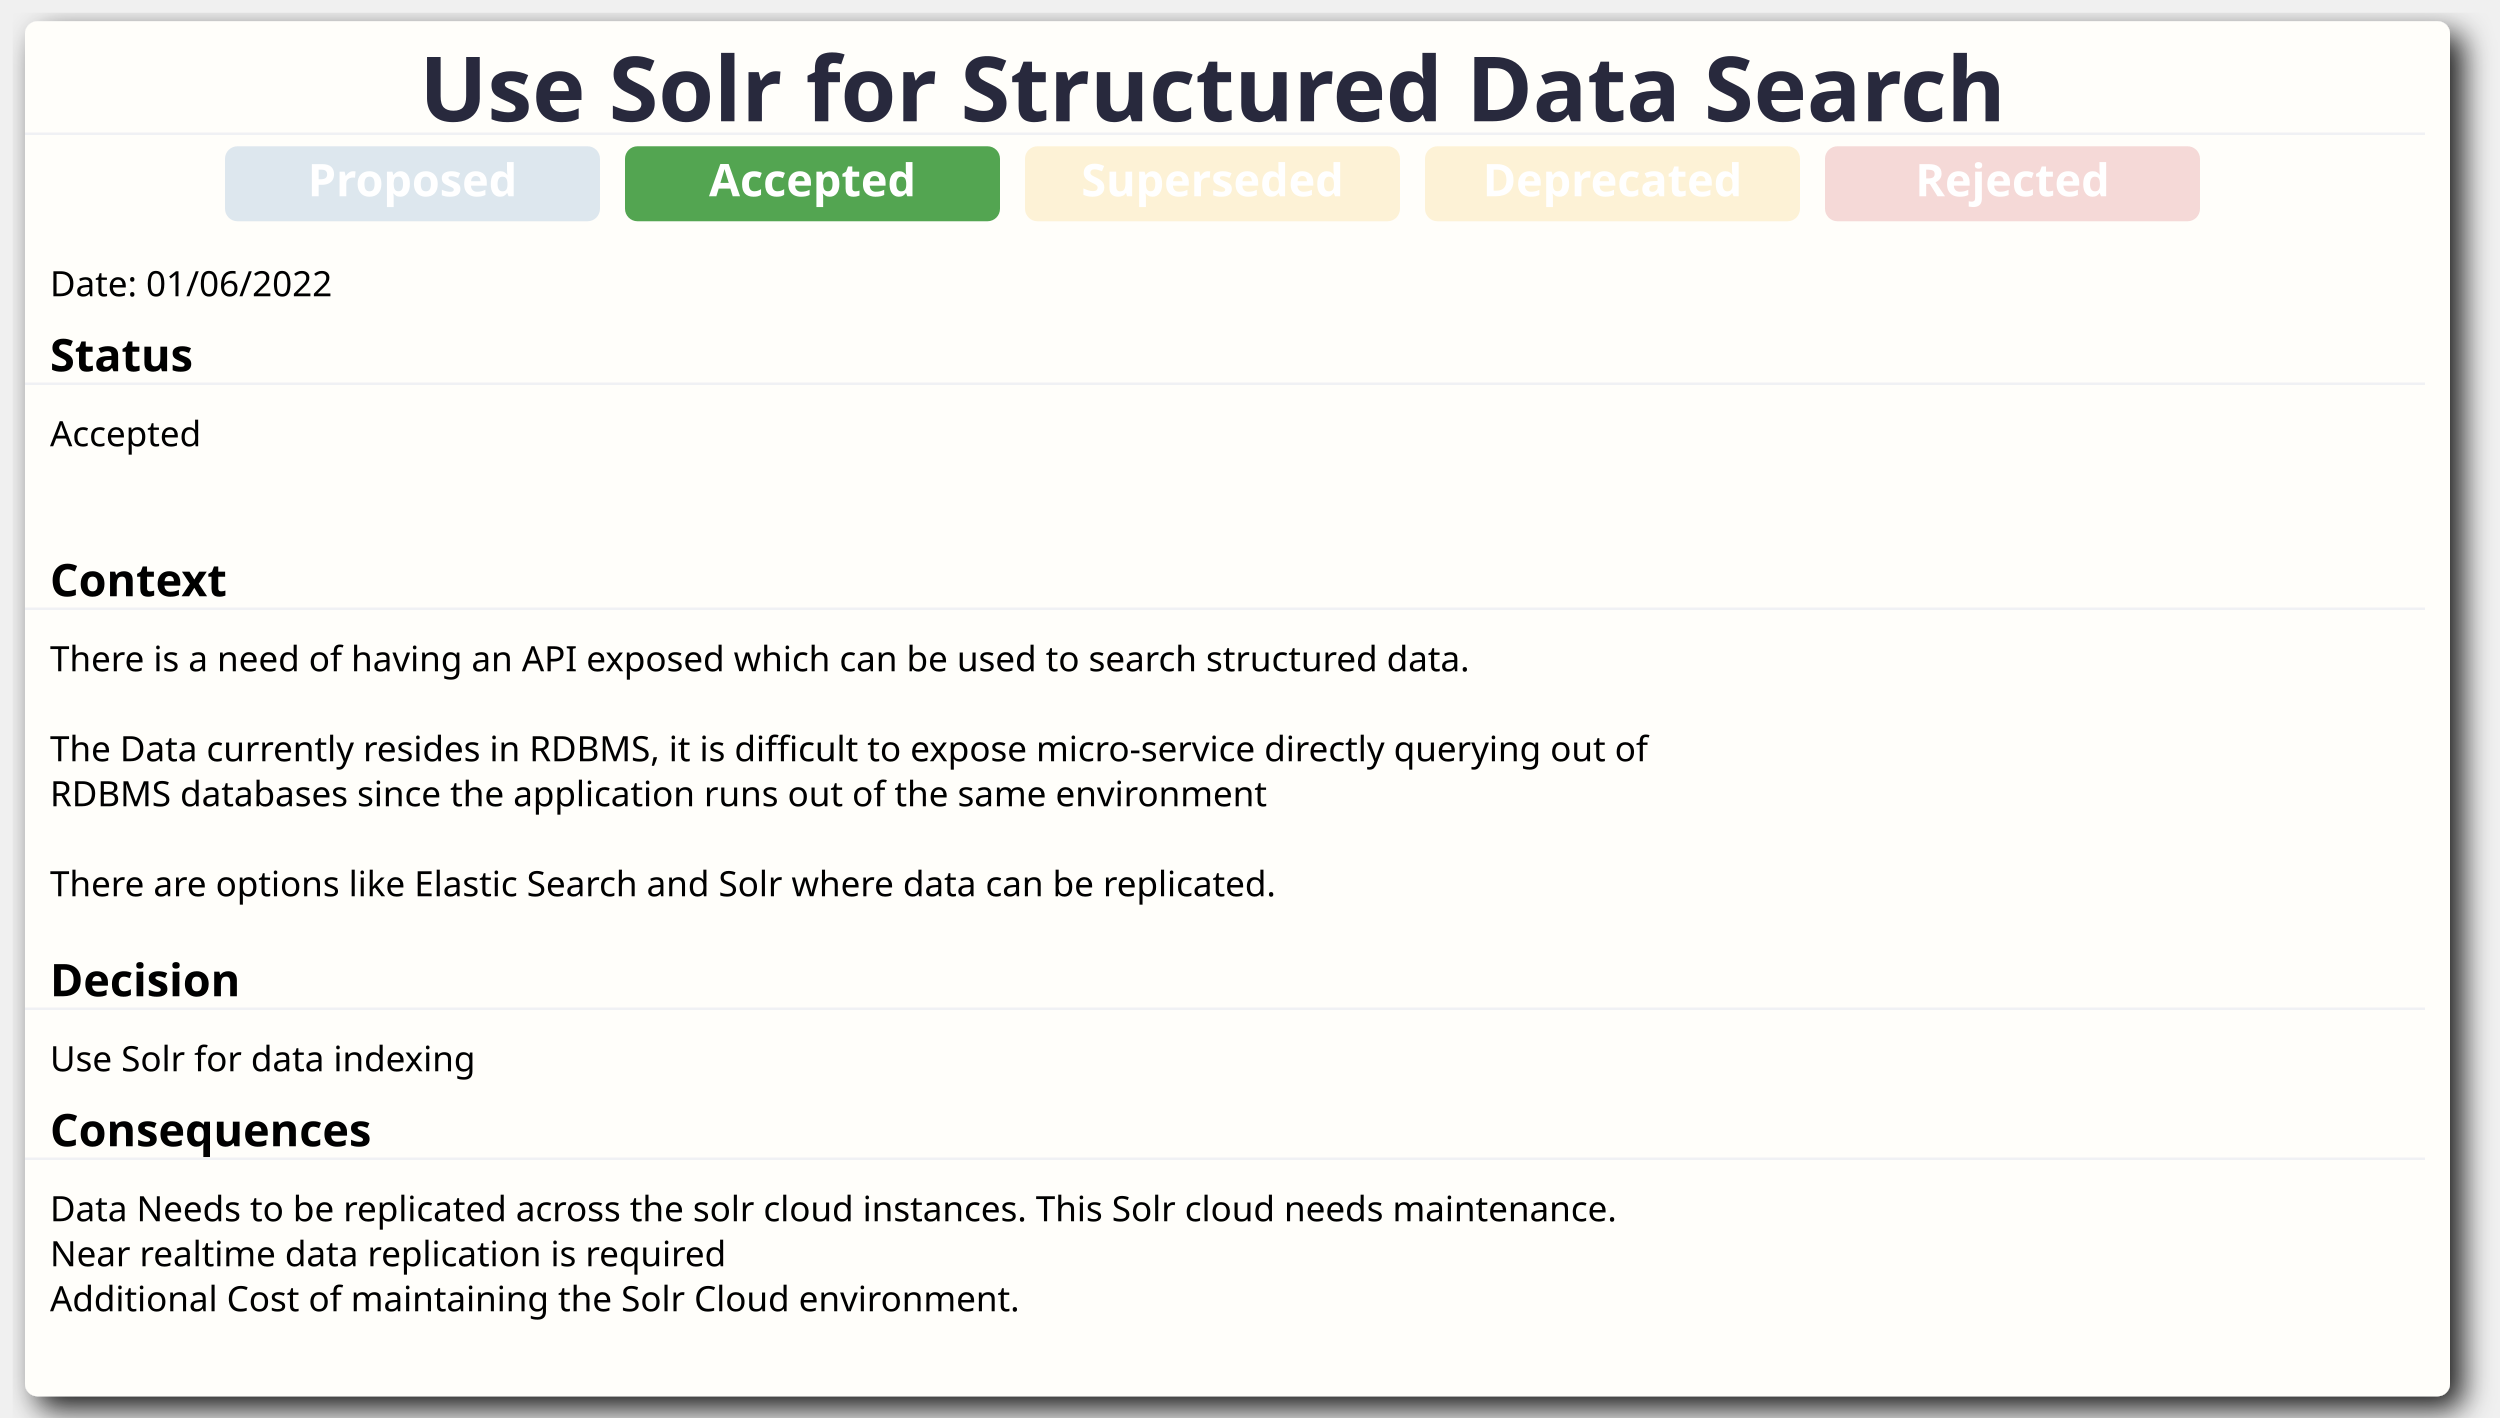
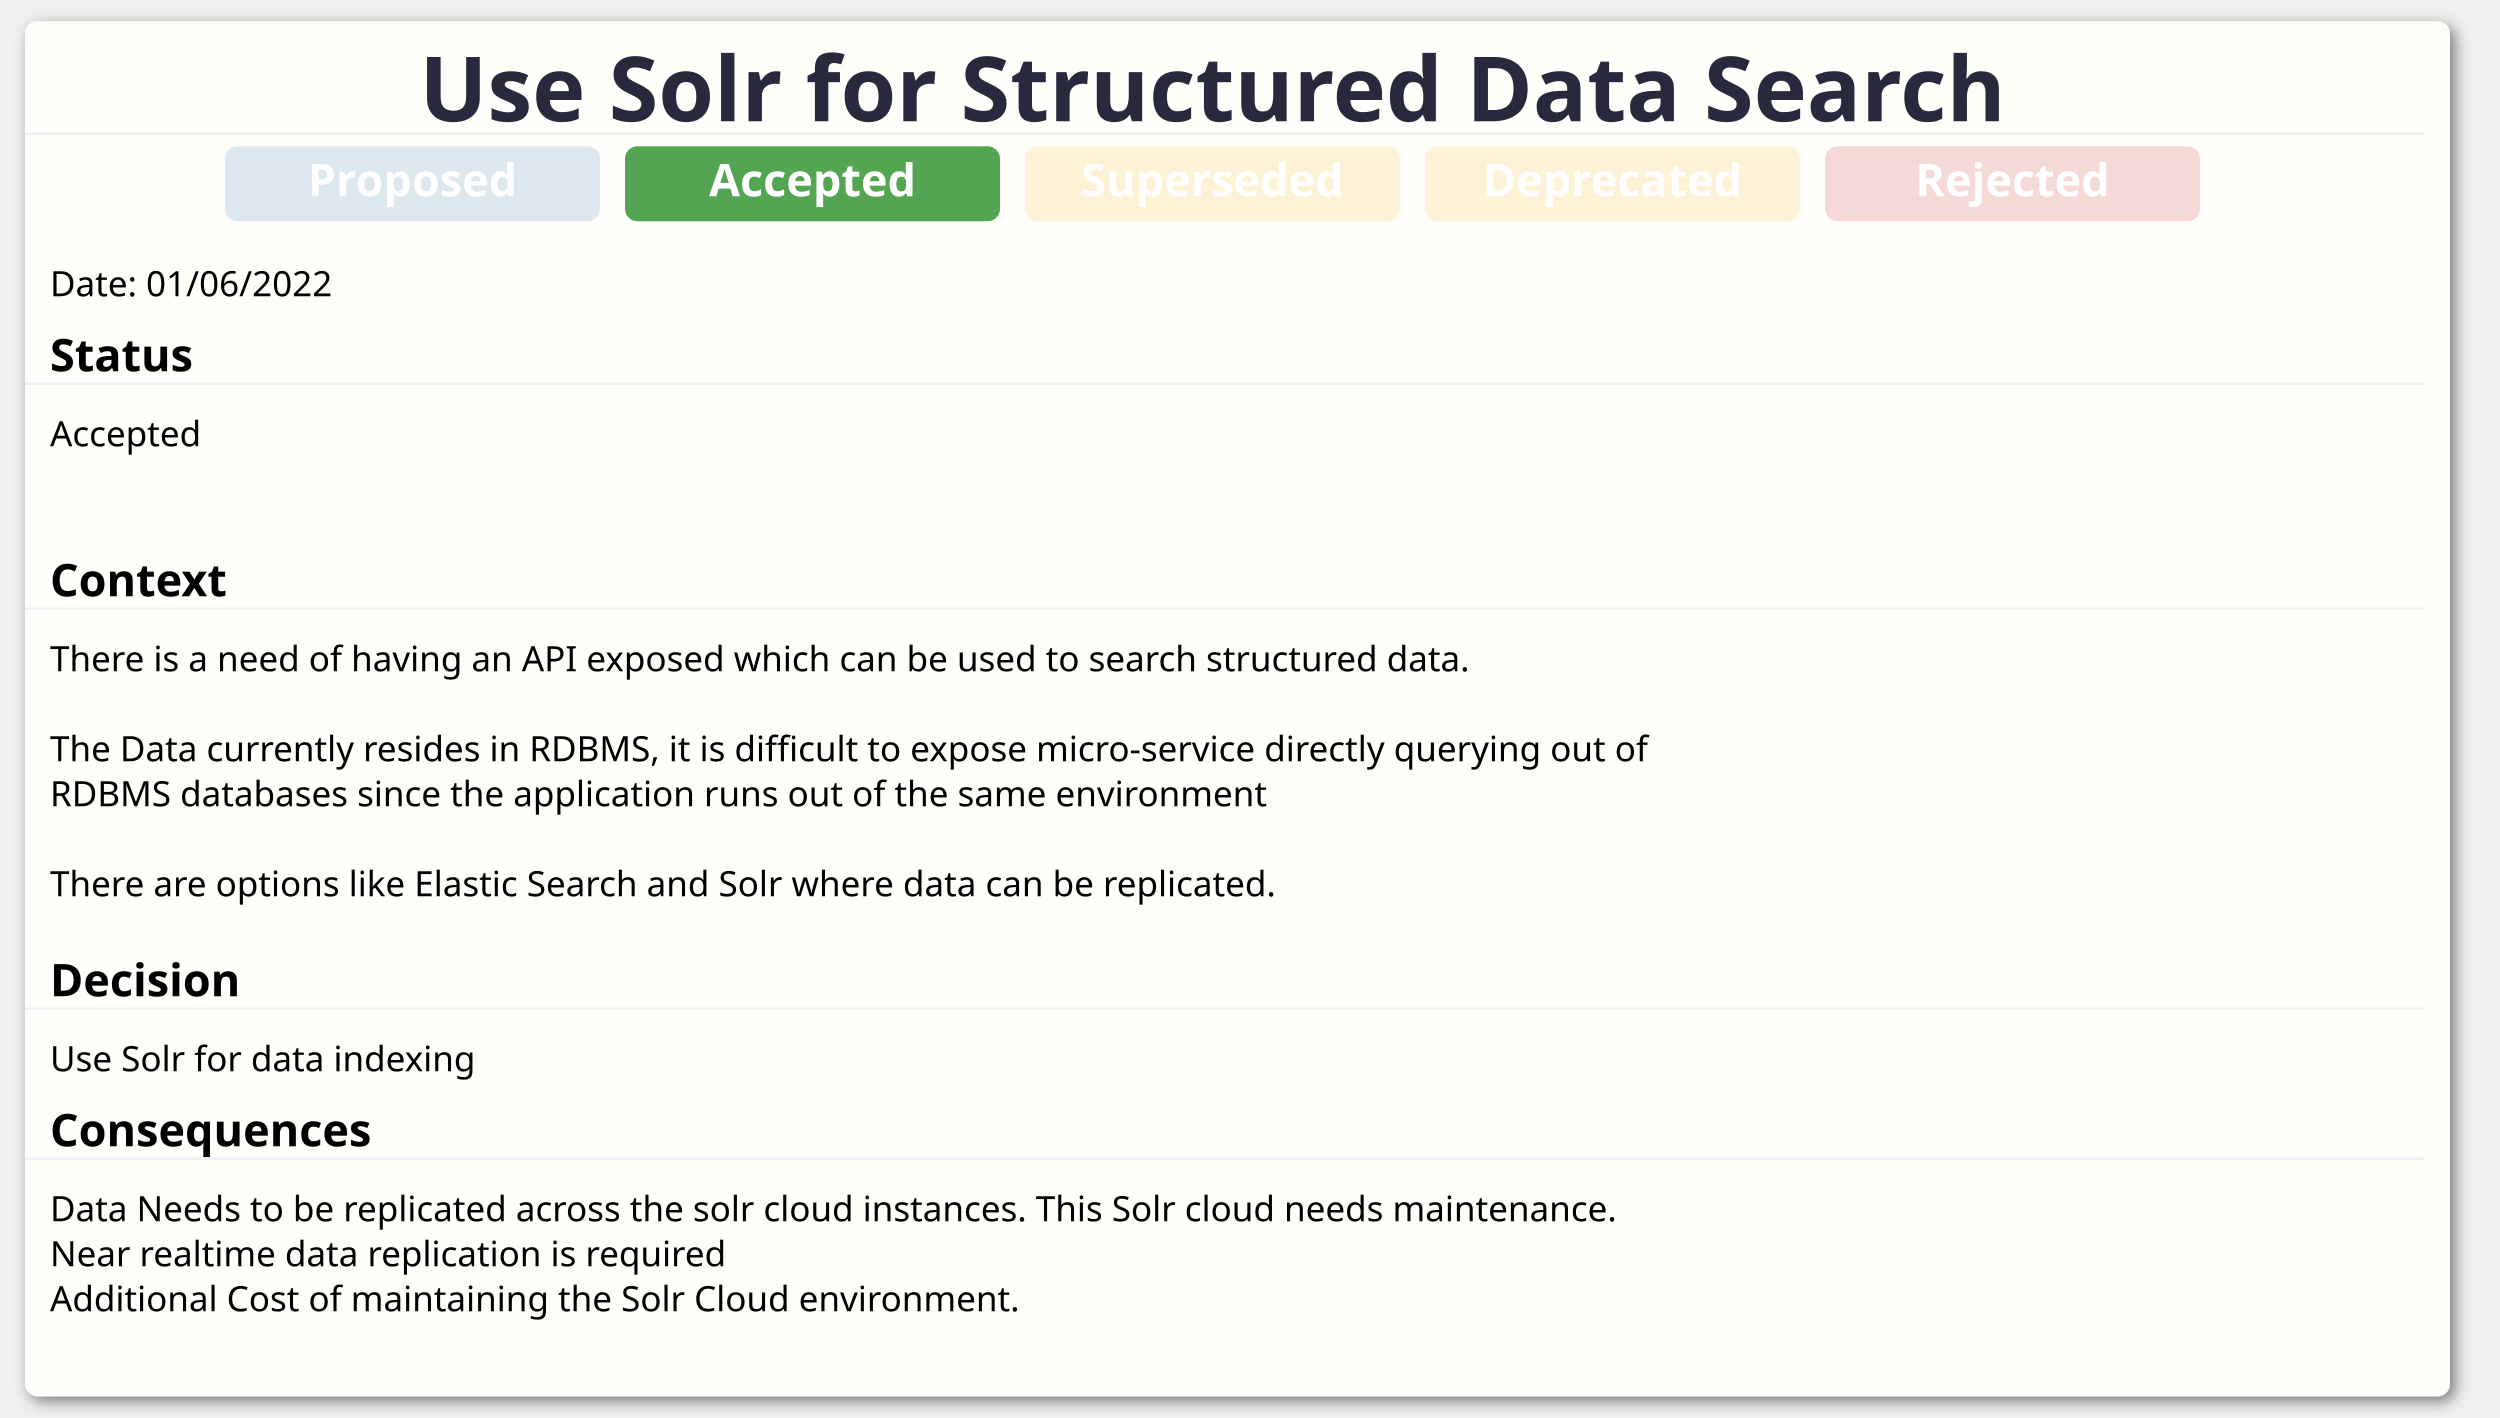
<svg xmlns="http://www.w3.org/2000/svg" width="970" height="550" viewBox="0 0 1000 550">
+   <filter id="shadow" color-interpolation-filters="sRGB">
+     <feDropShadow dx="2" dy="2" stdDeviation="3" flood-opacity="0.5" />
+   </filter>
  <filter id="dropShadow" height="130%">
    <feGaussianBlur in="SourceAlpha" stdDeviation="6" />
    <feOffset dx="5" dy="5" result="offsetblur" />
    <feComponentTransfer>
      <feFuncA type="linear" slope="0.9" />
    </feComponentTransfer>
    <feMerge>
      <feMergeNode />
      <feMergeNode in="SourceGraphic" />
    </feMerge>
  </filter>
  <style>
        .title {
            font: bold 36px "Noto Sans",sans-serif;
            fill: #28293D;
        }

        .status {
            font: bold 18px "Noto Sans",sans-serif;
        }
        .content {
            font: normal 14px "Noto Sans",sans-serif;
        }
        .context {
            font: bold 18px "Noto Sans",sans-serif;
        }
        .contextline {
            font: normal 14px "Noto Sans",sans-serif;
        }
        .subtitle {
            font: bold 18px "Noto Sans",sans-serif;
            fill: white;
        }
        .unselected {
            opacity: 0.2;
        }
    </style>
-   <rect id="myRect" x="10" y="0" width="970" height="100%" rx="5" ry="5" fill="#fffefa" class="card" filter="url(#dropShadow)" />
+   <rect id="myRect" x="10" y="0" width="970" height="100%" rx="5" ry="5" fill="#fffefa" class="card" filter="url(#shadow)" />
  <text x="485" y="40" class="title" text-anchor="middle">Use Solr for Structured Data Search</text>
  <line x1="10" y1="45" x2="970" y2="45" stroke="#F0F1F4" />
  <g>
    <rect x="90" y="50" fill="#568BBF" width="150" height="30" rx="5" ry="5" class="unselected" />
    <text x="165" y="70" text-anchor="middle" class="subtitle">Proposed</text>
  </g>
  <g>
    <rect x="250" y="50" fill="#53A551" width="150" height="30" rx="5" ry="5" class="card" />
    <text x="325" y="70" text-anchor="middle" class="subtitle">Accepted</text>
  </g>
  <g>
    <rect x="410" y="50" fill="#F5C344" width="150" height="30" rx="5" ry="5" class="unselected" />
    <text x="485" y="70" text-anchor="middle" class="subtitle">Superseded</text>
  </g>
  <g>
    <rect x="570" y="50" fill="#F5C344" width="150" height="30" rx="5" ry="5" class="unselected" />
    <text x="645" y="70" text-anchor="middle" class="subtitle">Deprecated</text>
  </g>
  <g>
    <rect x="730" y="50" fill="#CB444A" width="150" height="30" rx="5" ry="5" class="unselected" />
    <text x="805" y="70" text-anchor="middle" class="subtitle">Rejected</text>
  </g>
  <text x="20" y="110" class="contextline">
    <tspan>Date: </tspan>
    <tspan class="content">01/06/2022</tspan>
  </text>
  <text x="20" y="140">
    <tspan class="status">Status </tspan>
    <tspan x="20" dy="30" class="content">Accepted</tspan>
  </text>
  <line x1="10" y1="145" x2="970" y2="145" stroke="#F0F1F4" />
  <text x="20" y="230">
    <tspan class="status">Context</tspan>
    <tspan x="20" dy="30" class="content">There is a need of having an API
        exposed which can be used to search structured data.</tspan>
    <tspan x="20" dy="36" class="content">
            The Data currently resides in RDBMS, it is difficult to expose micro-service directly querying out of
        </tspan>
    <tspan x="20" dy="18" class="content">
            RDBMS databases since the application runs out of the same environment
        </tspan>
    <tspan x="20" dy="36" class="content">
            There are options like Elastic Search and Solr where data can be replicated.
        </tspan>
  </text>
  <line x1="10" y1="235" x2="970" y2="235" stroke="#F0F1F4" />
  <text x="20" y="390">
    <tspan class="status">Decision</tspan>
    <tspan x="20" dy="30" class="content">Use Solr for data indexing</tspan>
  </text>
  <line x1="10" y1="395" x2="970" y2="395" stroke="#F0F1F4" />
  <text x="20" y="450">
    <tspan class="status">Consequences</tspan>
    <tspan x="20" dy="30" class="content">Data Needs to be replicated across the solr cloud instances.
            This Solr cloud needs maintenance.</tspan>
    <tspan x="20" dy="18" class="content">Near realtime data replication is required</tspan>
    <tspan x="20" dy="18" class="content">Additional Cost of maintaining the Solr Cloud environment.</tspan>
  </text>
  <line x1="10" y1="455" x2="970" y2="455" stroke="#F0F1F4" />
</svg>
